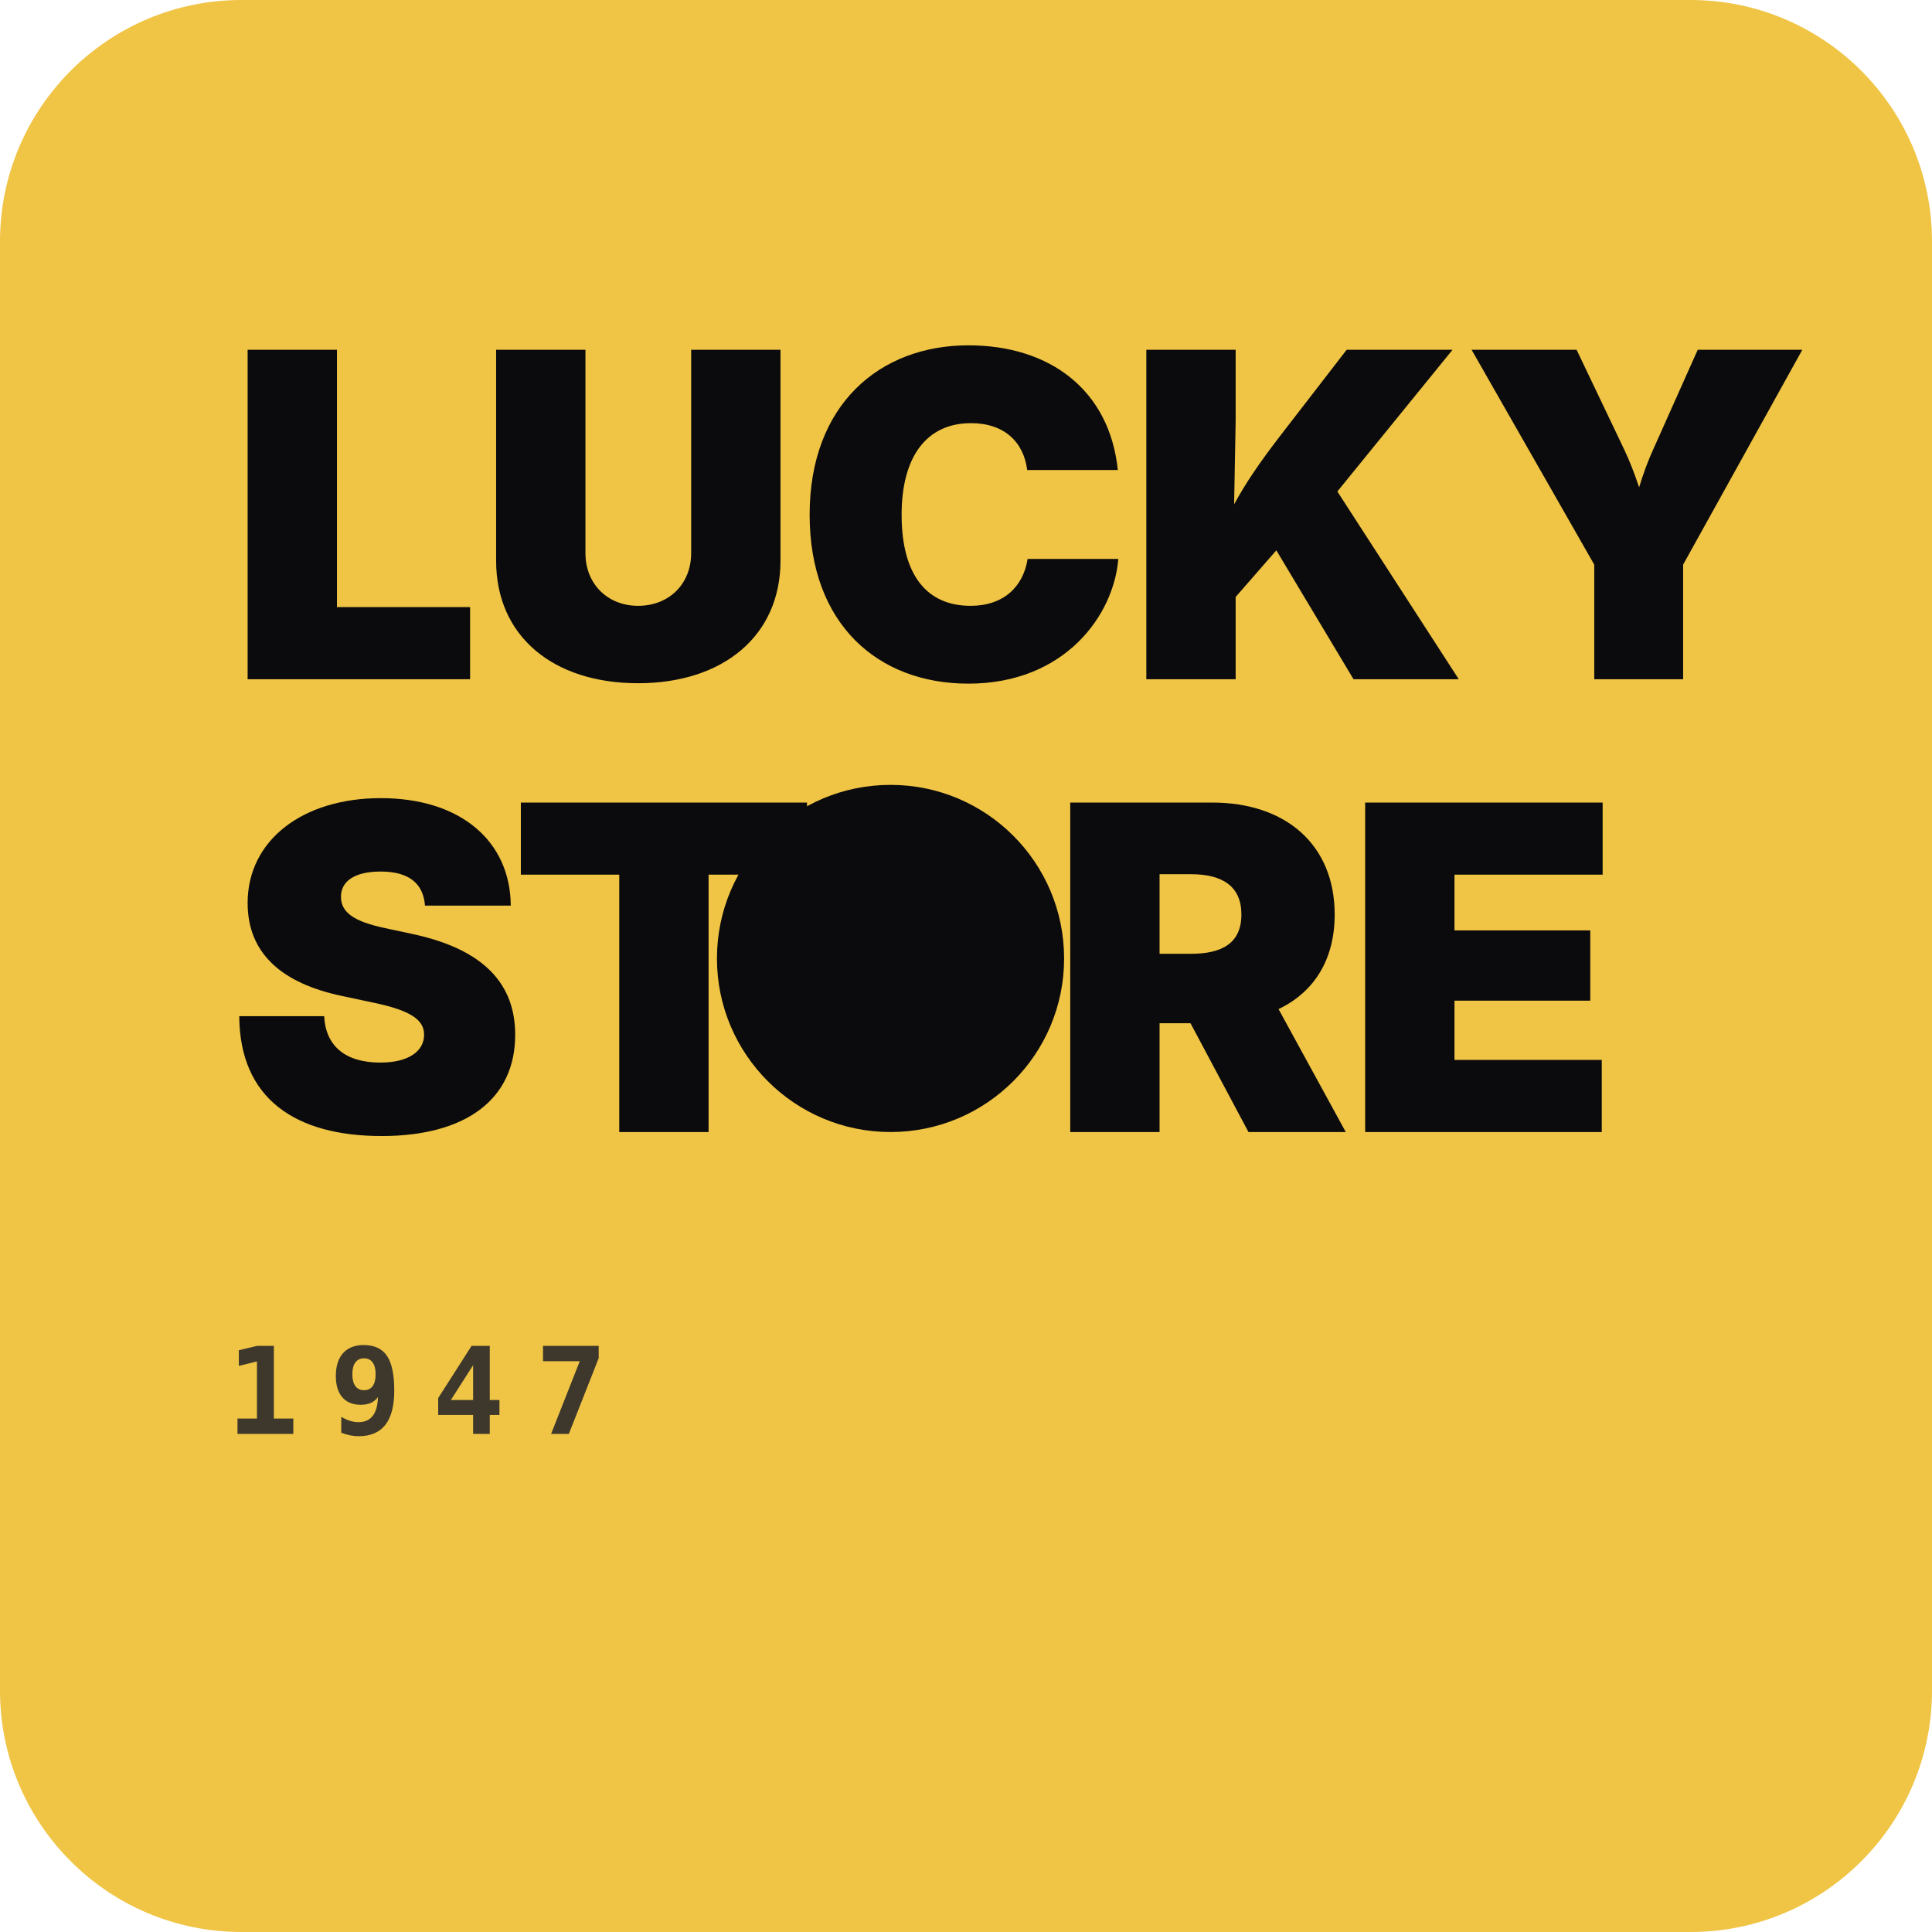
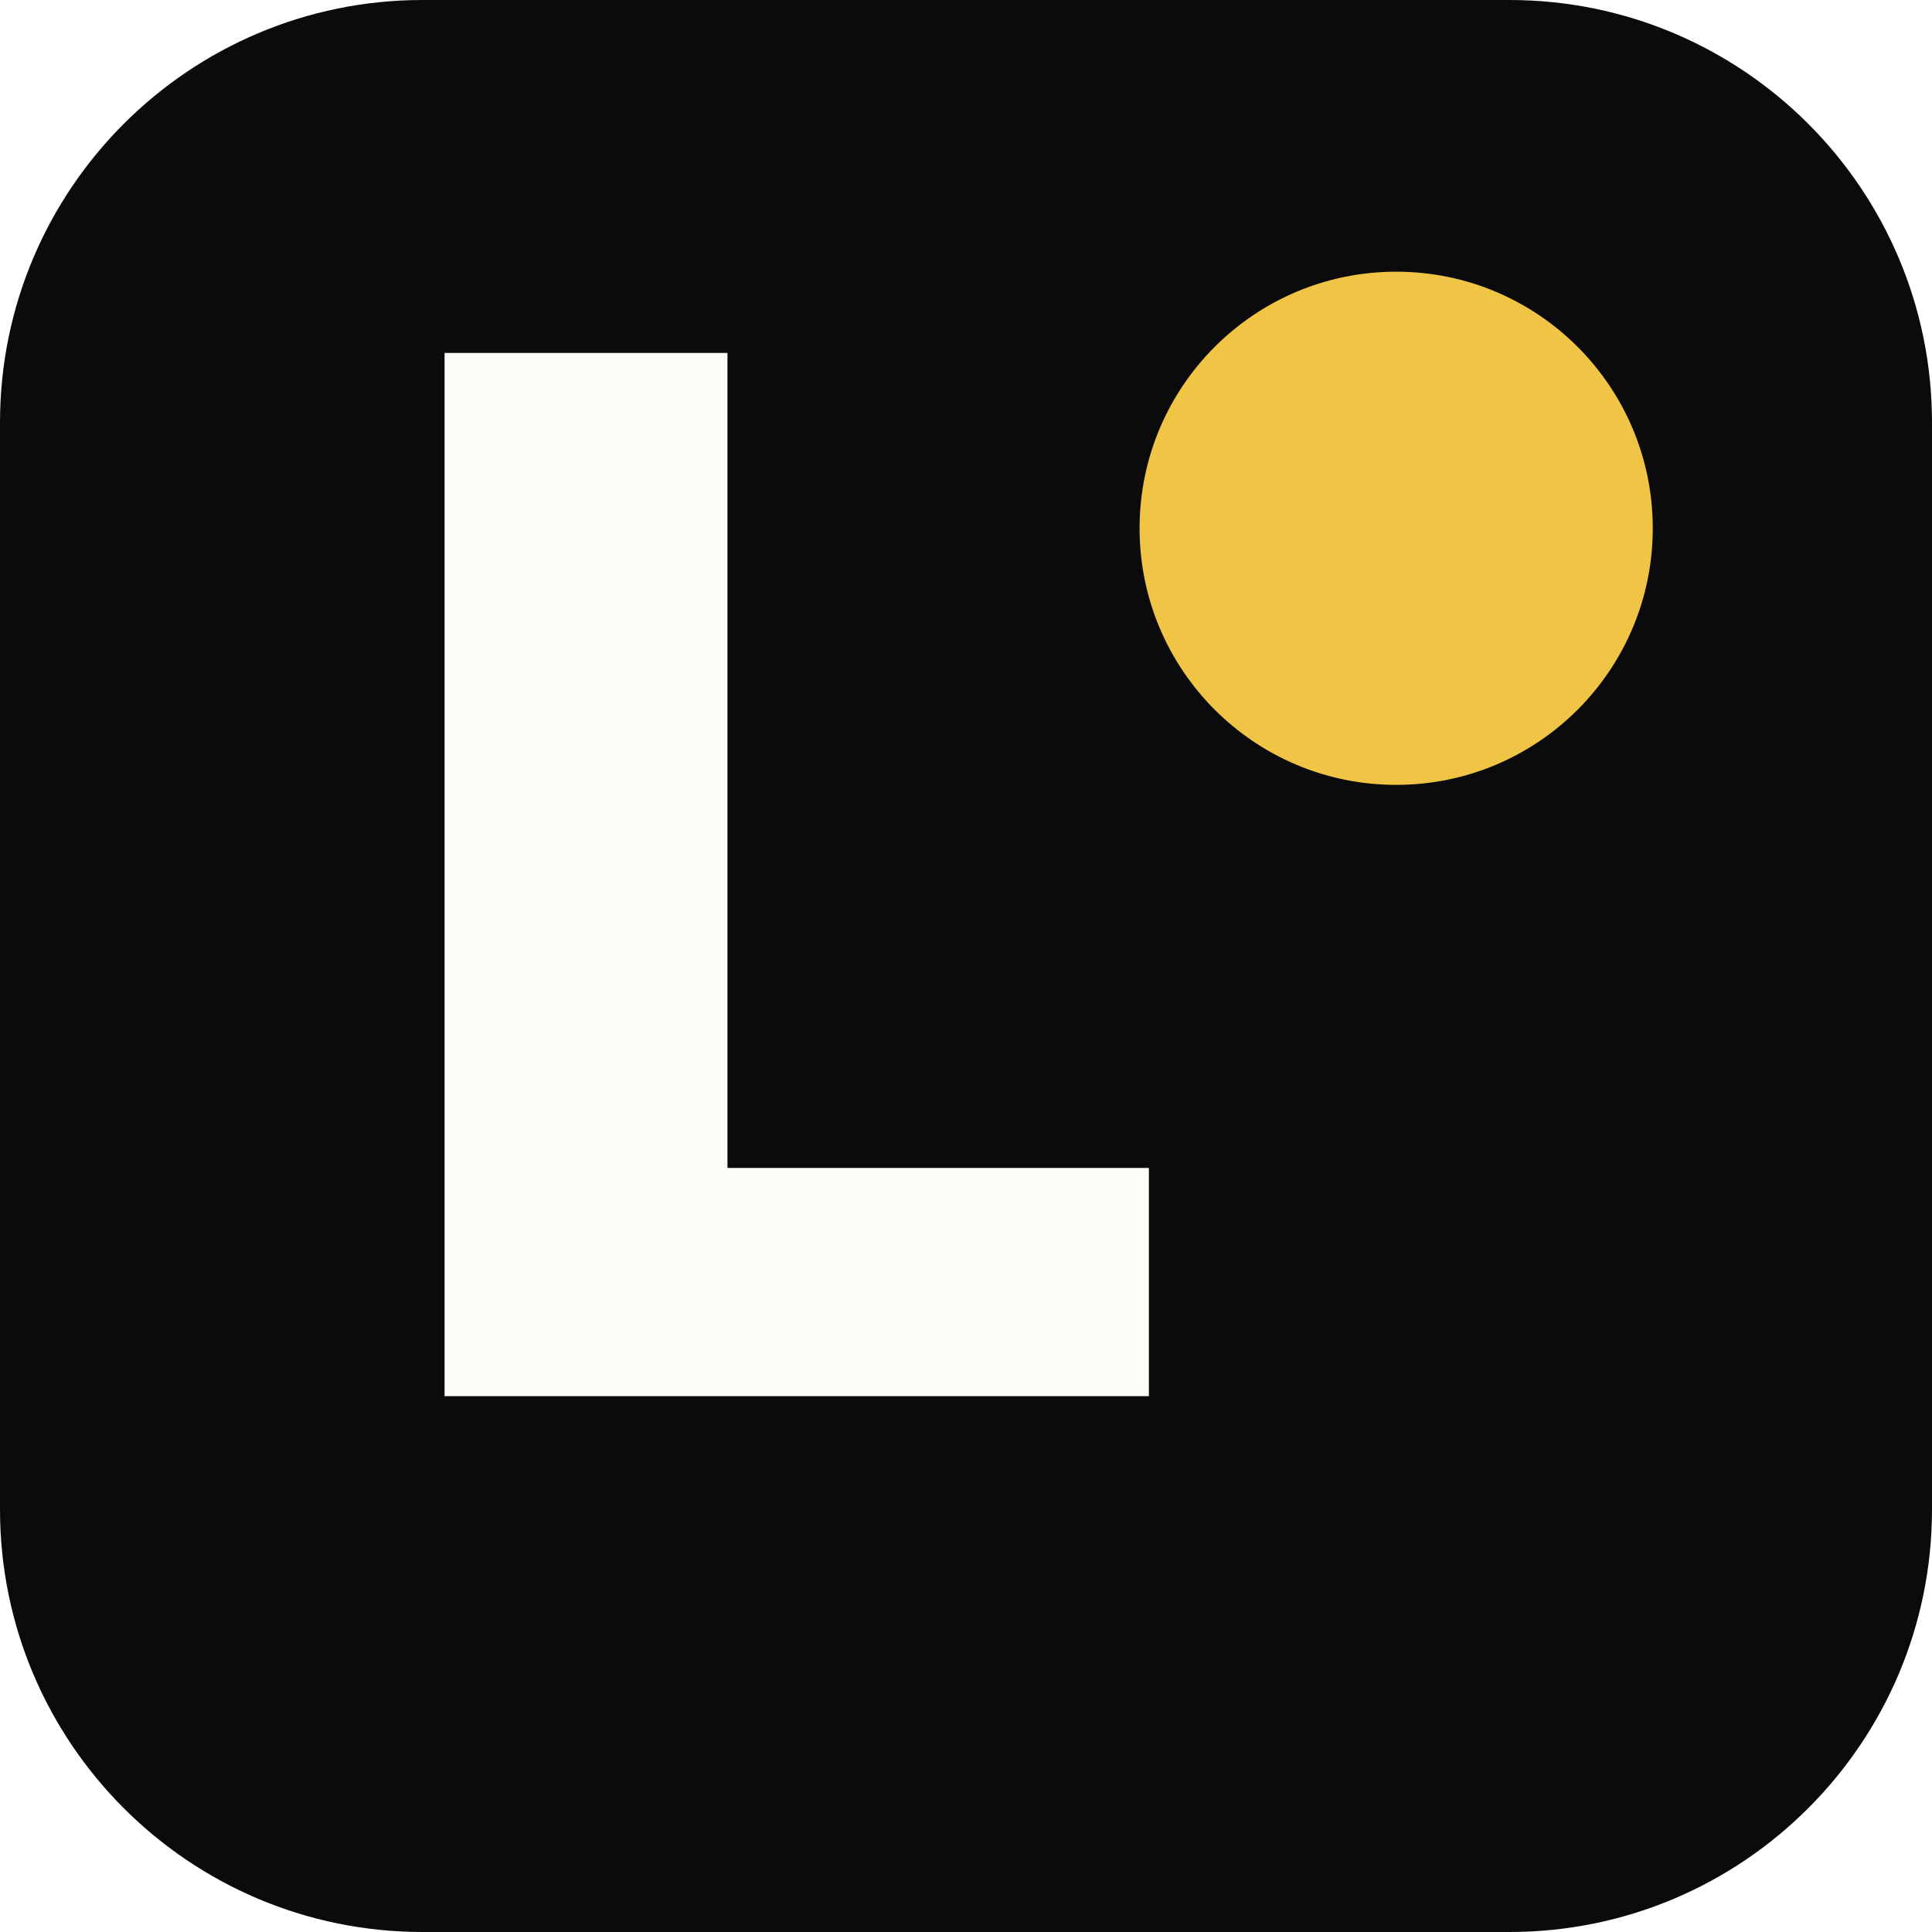
<svg xmlns="http://www.w3.org/2000/svg" viewBox="0 0 512 512" width="512" height="512">
-   <rect width="512" height="512" rx="64" fill="#f0c444" id="bg" />
-   <g id="logo-mark">
-     <text x="60" y="180" font-family="'Geist','Inter','Helvetica Neue',Arial,sans-serif" font-size="120" font-weight="900" fill="#0B0B0D" text-anchor="start" letter-spacing="-2" id="line-lucky">LUCKY</text>
-     <text x="60" y="300" font-family="'Geist','Inter','Helvetica Neue',Arial,sans-serif" font-size="120" font-weight="900" fill="#0B0B0D" text-anchor="start" letter-spacing="-4" id="st-part">ST</text>
-     <circle cx="236" cy="254" r="46" fill="#0B0B0D" id="dot-o" />
-     <text x="278" y="300" font-family="'Geist','Inter','Helvetica Neue',Arial,sans-serif" font-size="120" font-weight="900" fill="#0B0B0D" text-anchor="start" letter-spacing="-2" id="re-part">RE</text>
-     <text x="60" y="380" font-family="'Geist Mono','JetBrains Mono','SF Mono',monospace" font-size="32" font-weight="600" fill="#3D382B" text-anchor="start" letter-spacing="8" id="year">1947</text>
-   </g>
+   <rect width="512" height="512" rx="112" fill="#0B0B0D" id="bg" />
+   <text x="100" y="370" font-family="'Geist','Inter','Helvetica Neue',Arial,sans-serif" font-size="380" font-weight="900" fill="#FDFBF7" text-anchor="start" letter-spacing="-8" id="letter-L">L</text>
+   <circle cx="370" cy="140" r="68" fill="#f0c444" id="brand-dot" />
</svg>
